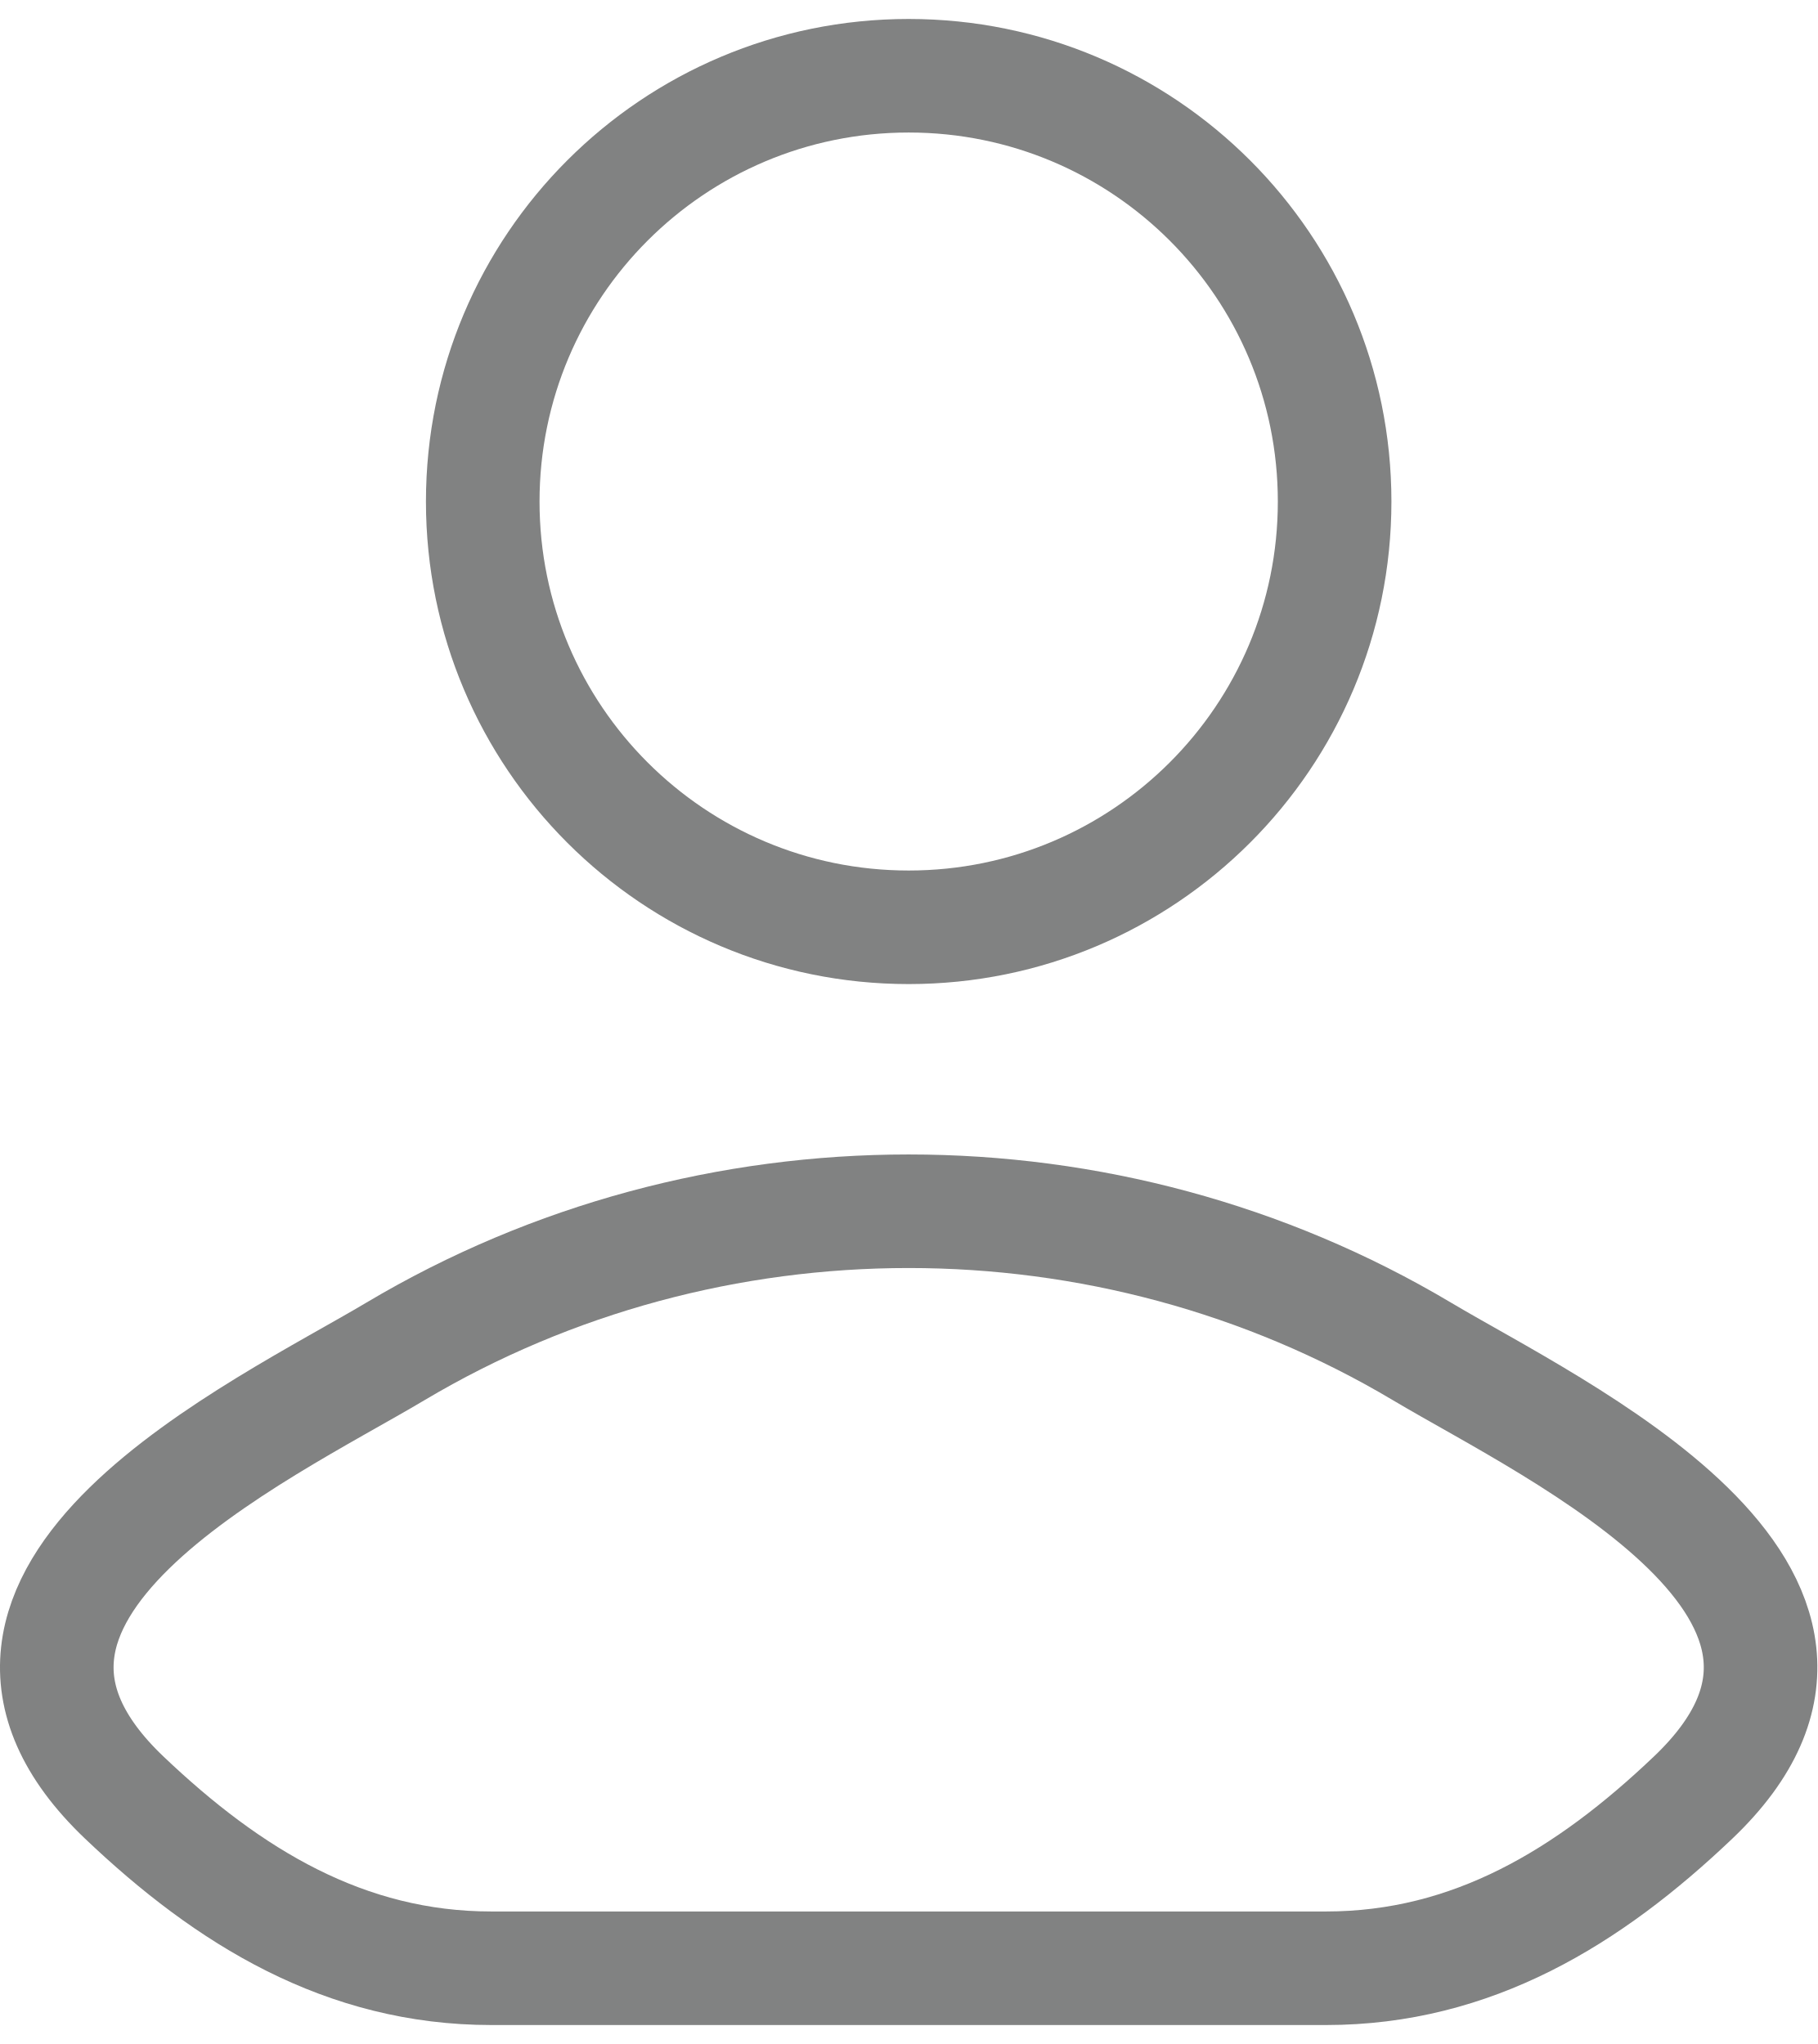
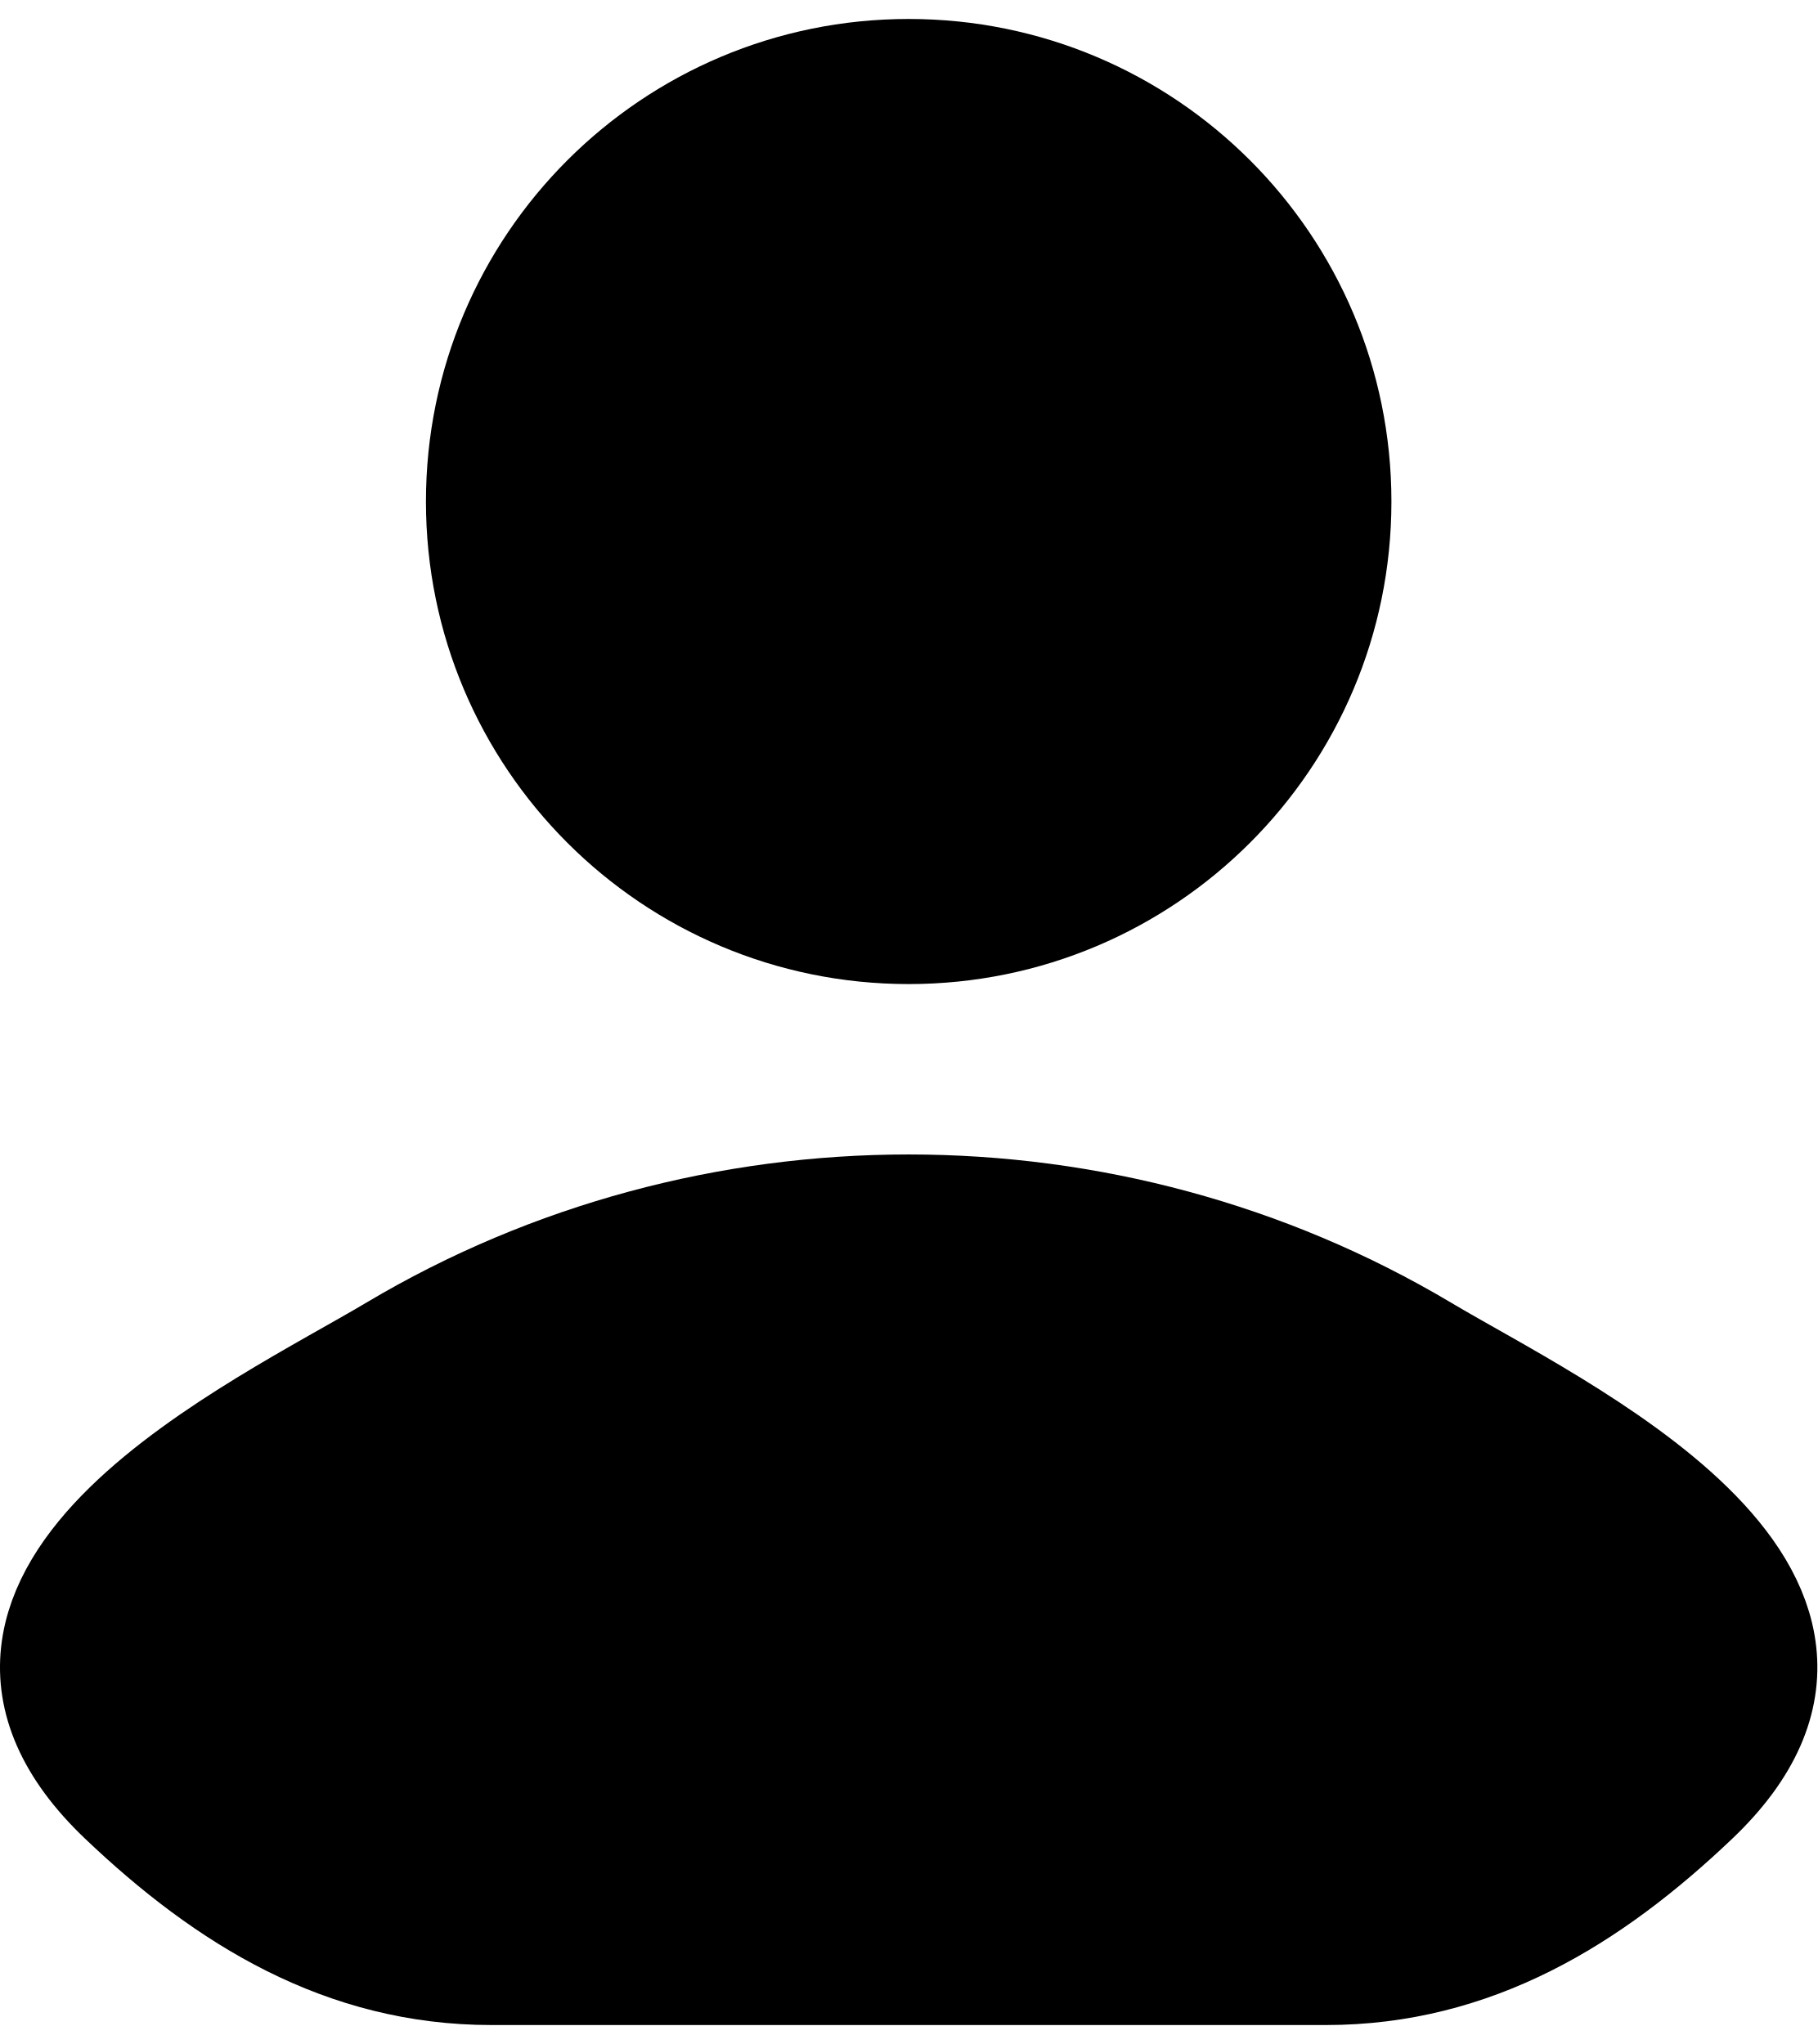
- <svg xmlns="http://www.w3.org/2000/svg" width="16" height="18" viewBox="0 0 16 18" fill="none">
-   <path d="M3.481 11.901C2.302 12.603 -0.789 14.037 1.094 15.83C2.014 16.706 3.038 17.333 4.326 17.333H11.674C12.962 17.333 13.986 16.706 14.906 15.83C16.789 14.037 13.698 12.603 12.519 11.901C9.754 10.255 6.246 10.255 3.481 11.901Z" stroke="#818282" stroke-linecap="round" stroke-linejoin="round" />
-   <path d="M11.75 4.417C11.75 6.488 10.071 8.166 8 8.166C5.929 8.166 4.25 6.488 4.25 4.417C4.25 2.345 5.929 0.667 8 0.667C10.071 0.667 11.75 2.345 11.75 4.417Z" stroke="#818282" />
+ <svg xmlns="http://www.w3.org/2000/svg" width="16" height="18" viewBox="0 0 16 18" fill="currentColor">
+   <path d="M3.481 11.901C2.302 12.603 -0.789 14.037 1.094 15.83C2.014 16.706 3.038 17.333 4.326 17.333H11.674C12.962 17.333 13.986 16.706 14.906 15.83C16.789 14.037 13.698 12.603 12.519 11.901C9.754 10.255 6.246 10.255 3.481 11.901Z" stroke="currentColor" stroke-linecap="round" stroke-linejoin="round" />
+   <path d="M11.75 4.417C11.75 6.488 10.071 8.166 8 8.166C5.929 8.166 4.25 6.488 4.25 4.417C4.25 2.345 5.929 0.667 8 0.667C10.071 0.667 11.75 2.345 11.75 4.417Z" stroke="currentColor" />
</svg>
